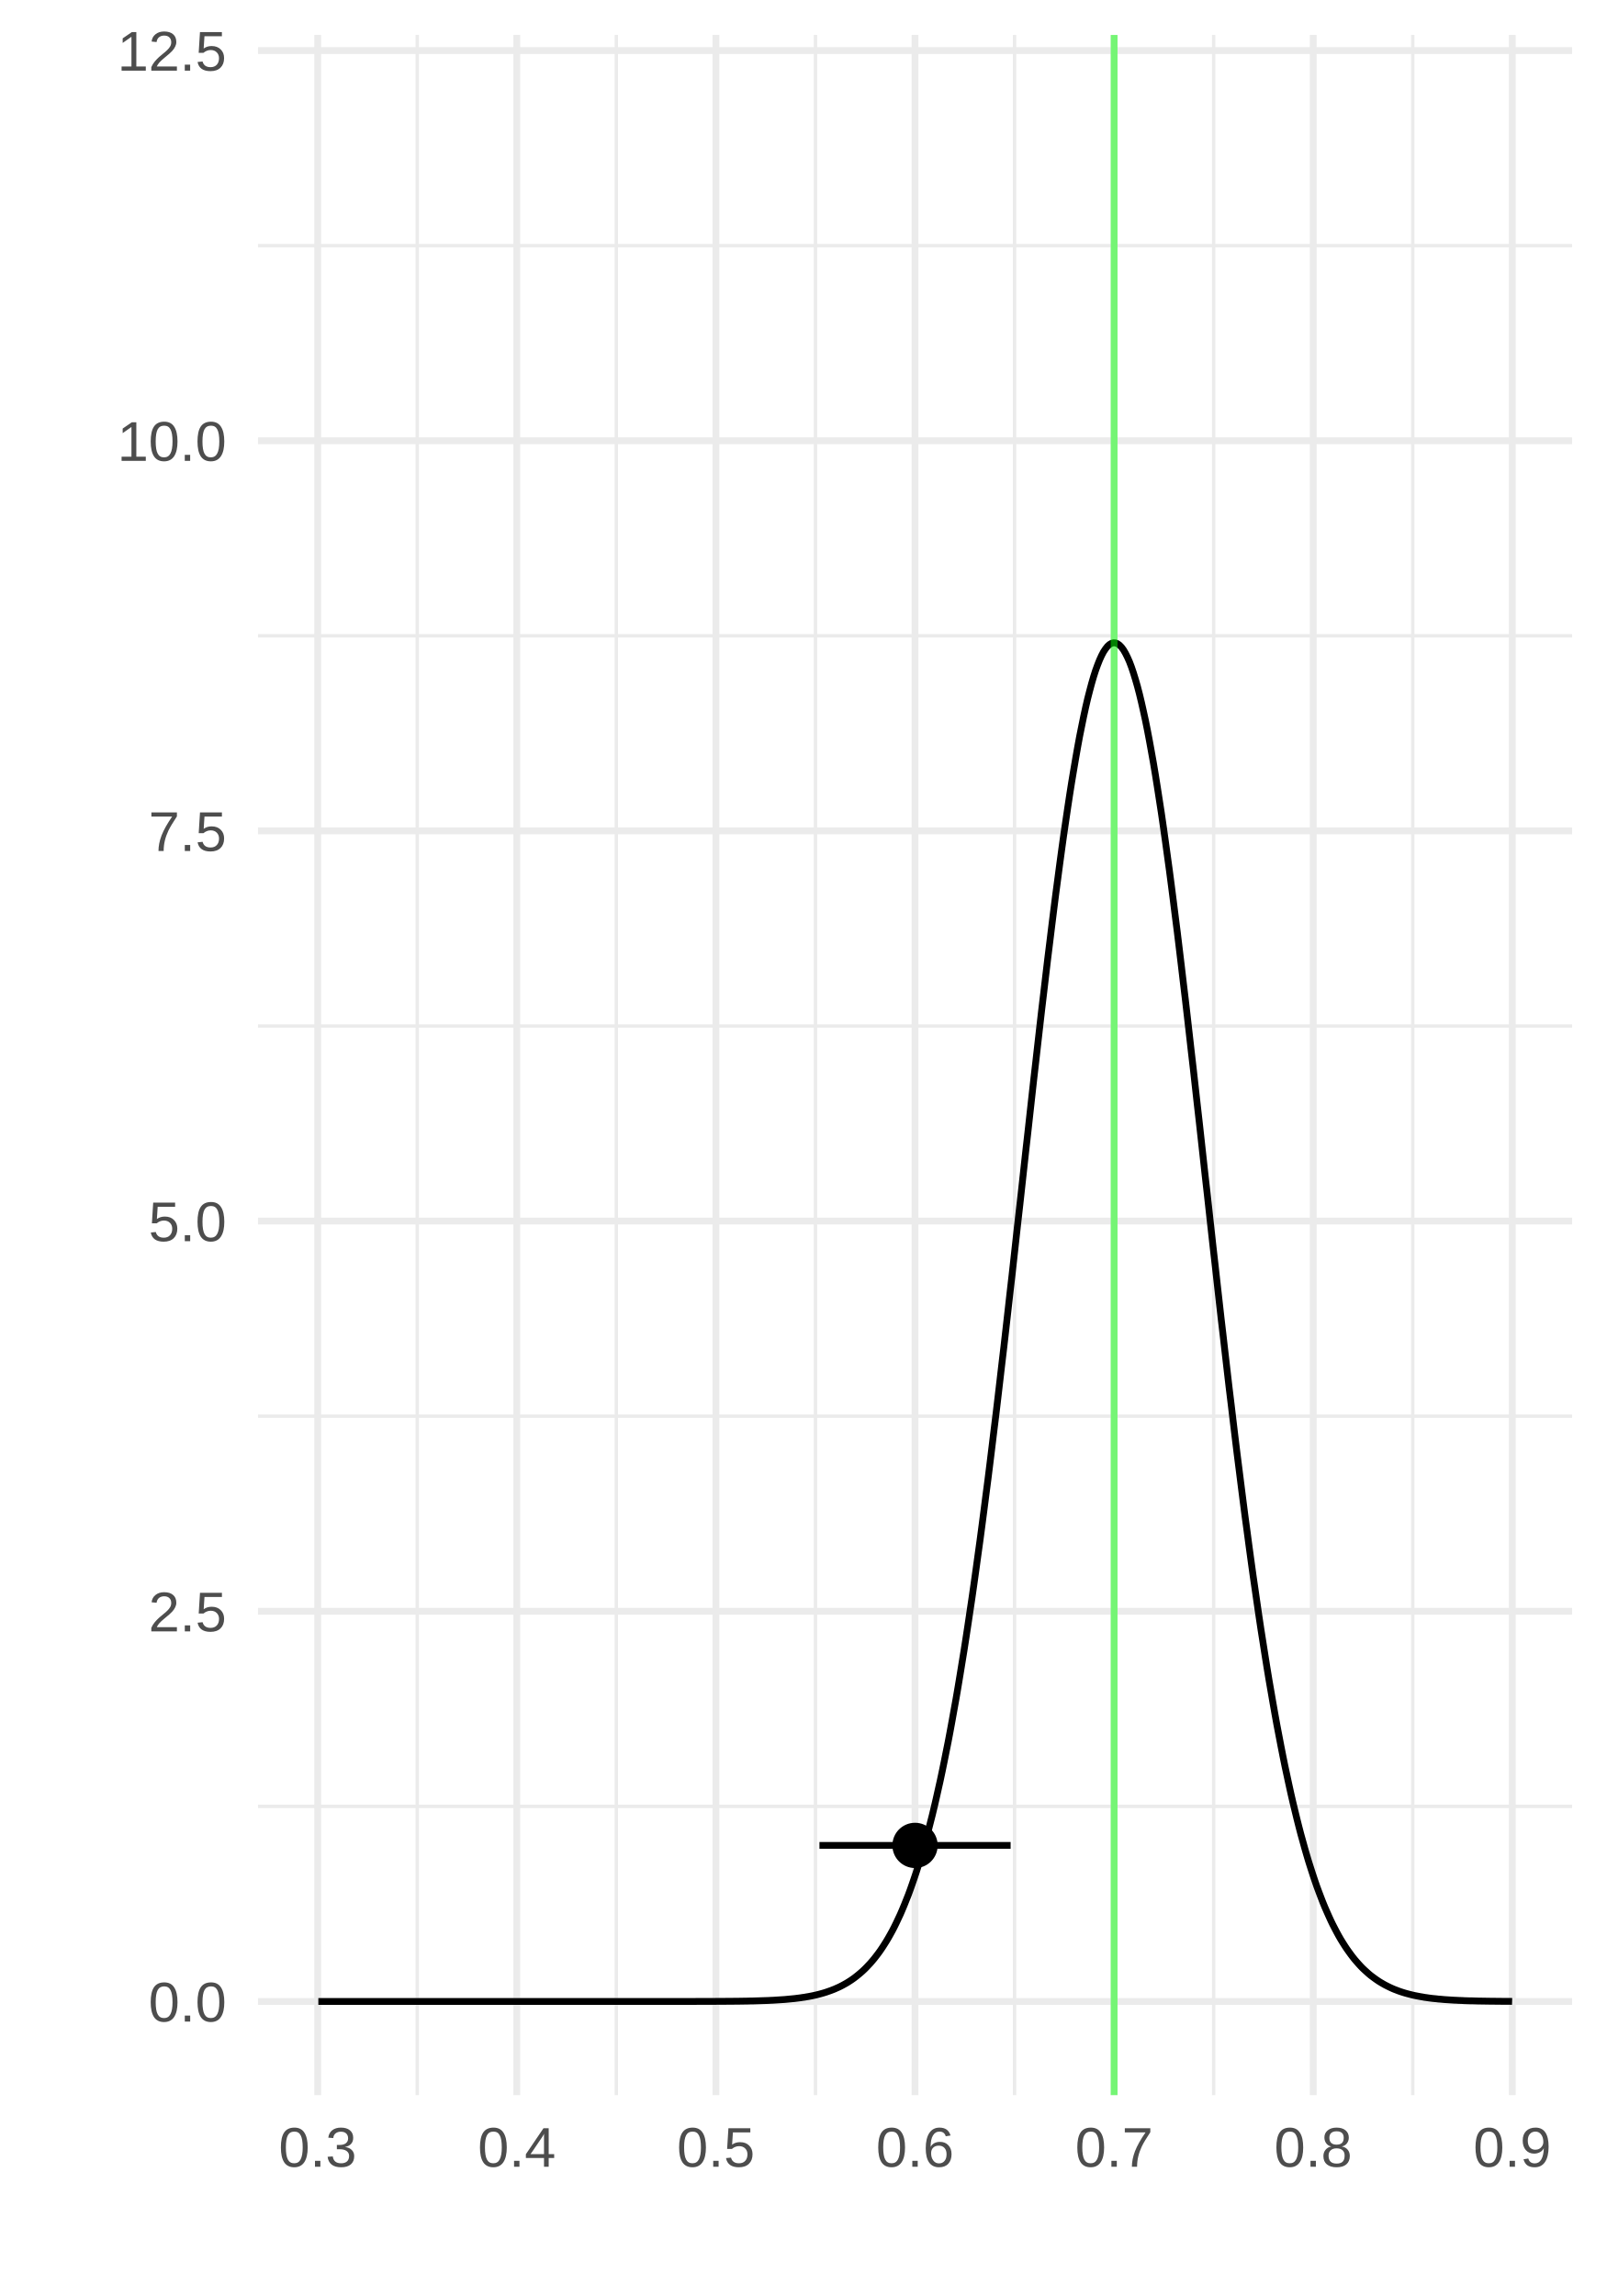
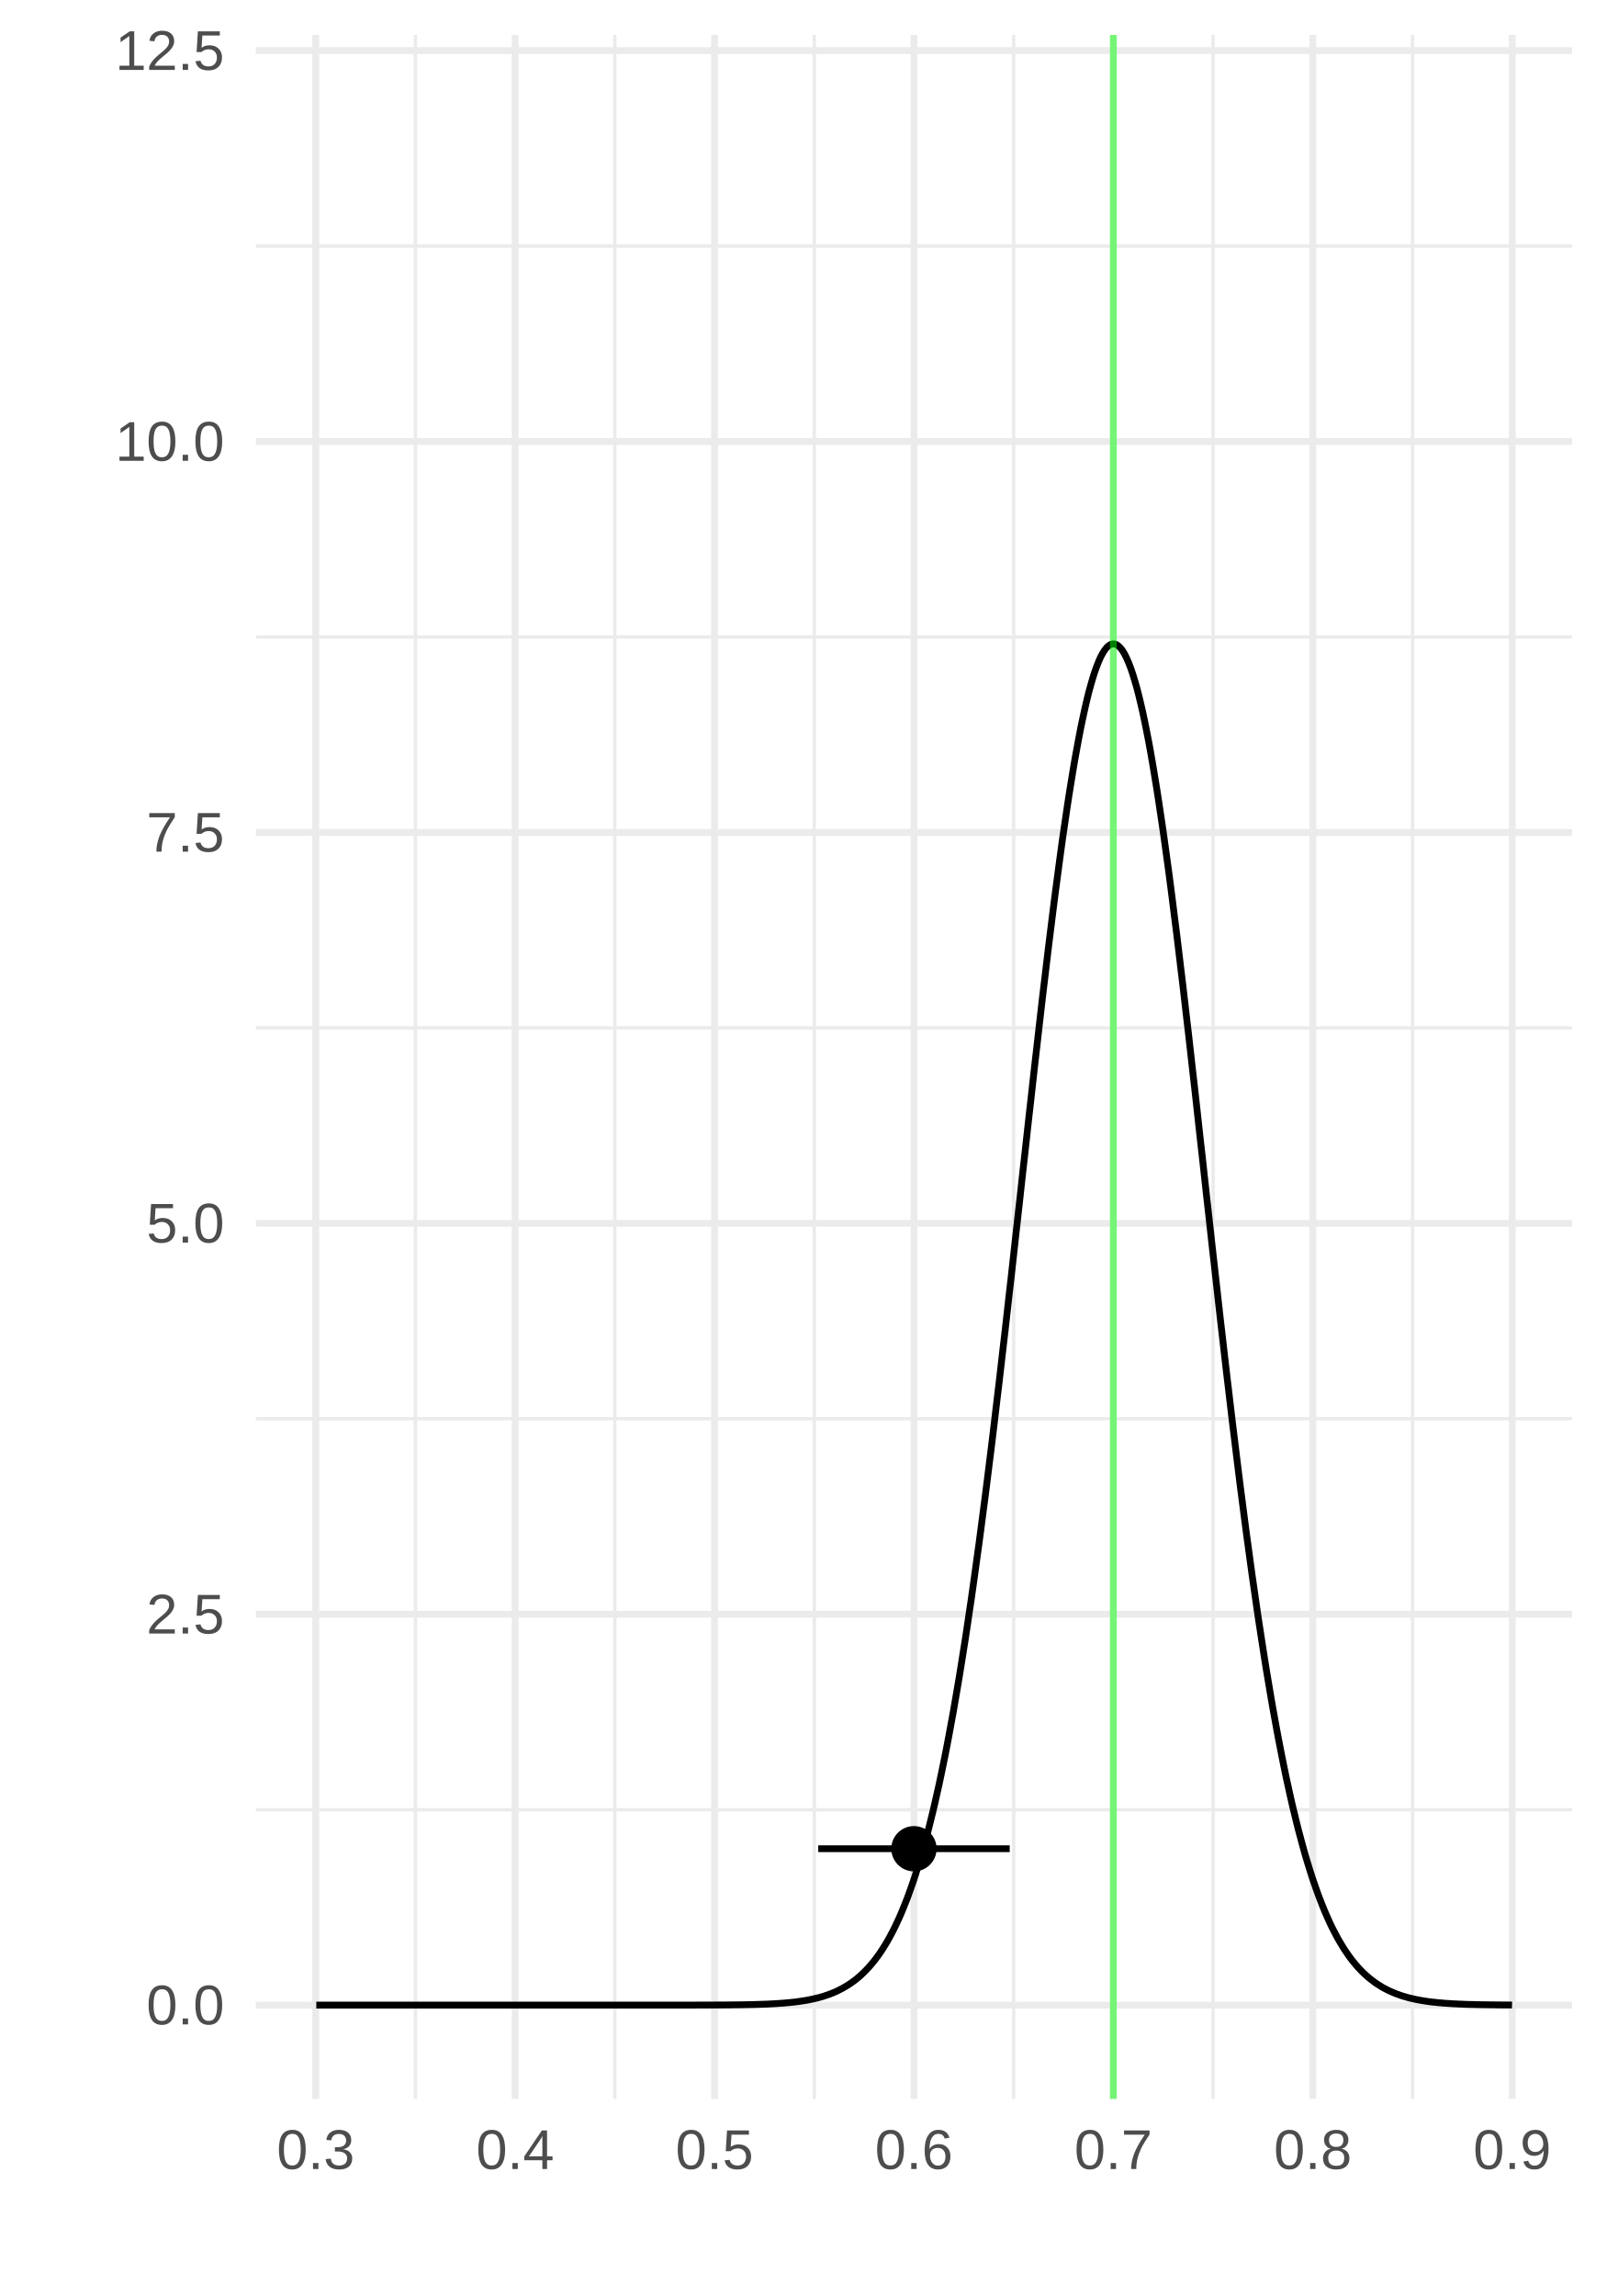
<svg xmlns="http://www.w3.org/2000/svg" width="252.00pt" height="360.00pt" viewBox="0 0 252.00 360.00">
  <g class="svglite">
    <defs>
      <style type="text/css">
    .svglite line, .svglite polyline, .svglite polygon, .svglite path, .svglite rect, .svglite circle {
      fill: none;
      stroke: #000000;
      stroke-linecap: round;
      stroke-linejoin: round;
      stroke-miterlimit: 10.00;
    }
    .svglite text {
      white-space: pre;
    }
    .svglite g.glyphgroup path {
      fill: inherit;
      stroke: none;
    }
  </style>
    </defs>
    <rect width="100%" height="100%" style="stroke: none; fill: none;" />
    <defs>
      <clipPath id="cpMC4wMHwyNTIuMDB8MC4wMHwzNjAuMDA=">
        <rect x="0.00" y="0.00" width="252.00" height="360.00" />
      </clipPath>
    </defs>
    <g clip-path="url(#cpMC4wMHwyNTIuMDB8MC4wMHwzNjAuMDA=)">
      <rect x="0.00" y="0.00" width="252.00" height="360.00" style="stroke-width: 1.07; stroke: none; fill: #FFFFFF;" />
    </g>
    <defs>
-       <clipPath id="cpNDAuNDZ8MjQ2LjUyfDUuNDh8MzI4LjUw">
-         <rect x="40.46" y="5.48" width="206.07" height="323.02" />
+       <clipPath id="cpNDAuMTJ8MjQ2LjUyfDUuNDh8MzI5LjEw">
+         <rect x="40.12" y="5.48" width="206.40" height="323.62" />
      </clipPath>
    </defs>
-     <g clip-path="url(#cpNDAuNDZ8MjQ2LjUyfDUuNDh8MzI4LjUw)">
-       <polyline points="40.46,283.23 246.52,283.23 " style="stroke-width: 0.53; stroke: #EBEBEB; stroke-linecap: butt;" />
-       <polyline points="40.46,222.05 246.52,222.05 " style="stroke-width: 0.53; stroke: #EBEBEB; stroke-linecap: butt;" />
-       <polyline points="40.46,160.87 246.52,160.87 " style="stroke-width: 0.53; stroke: #EBEBEB; stroke-linecap: butt;" />
-       <polyline points="40.46,99.69 246.52,99.69 " style="stroke-width: 0.53; stroke: #EBEBEB; stroke-linecap: butt;" />
-       <polyline points="40.46,38.52 246.52,38.52 " style="stroke-width: 0.53; stroke: #EBEBEB; stroke-linecap: butt;" />
-       <polyline points="65.43,328.50 65.43,5.48 " style="stroke-width: 0.53; stroke: #EBEBEB; stroke-linecap: butt;" />
-       <polyline points="96.65,328.50 96.65,5.48 " style="stroke-width: 0.53; stroke: #EBEBEB; stroke-linecap: butt;" />
-       <polyline points="127.88,328.50 127.88,5.48 " style="stroke-width: 0.53; stroke: #EBEBEB; stroke-linecap: butt;" />
-       <polyline points="159.10,328.50 159.10,5.48 " style="stroke-width: 0.53; stroke: #EBEBEB; stroke-linecap: butt;" />
-       <polyline points="190.32,328.50 190.32,5.48 " style="stroke-width: 0.53; stroke: #EBEBEB; stroke-linecap: butt;" />
-       <polyline points="221.54,328.50 221.54,5.48 " style="stroke-width: 0.53; stroke: #EBEBEB; stroke-linecap: butt;" />
-       <polyline points="40.46,313.82 246.52,313.82 " style="stroke-width: 1.07; stroke: #EBEBEB; stroke-linecap: butt;" />
-       <polyline points="40.46,252.64 246.52,252.64 " style="stroke-width: 1.07; stroke: #EBEBEB; stroke-linecap: butt;" />
-       <polyline points="40.46,191.46 246.52,191.46 " style="stroke-width: 1.07; stroke: #EBEBEB; stroke-linecap: butt;" />
-       <polyline points="40.46,130.28 246.52,130.28 " style="stroke-width: 1.07; stroke: #EBEBEB; stroke-linecap: butt;" />
-       <polyline points="40.46,69.11 246.52,69.11 " style="stroke-width: 1.07; stroke: #EBEBEB; stroke-linecap: butt;" />
-       <polyline points="40.46,7.93 246.52,7.93 " style="stroke-width: 1.07; stroke: #EBEBEB; stroke-linecap: butt;" />
-       <polyline points="49.82,328.50 49.82,5.48 " style="stroke-width: 1.07; stroke: #EBEBEB; stroke-linecap: butt;" />
-       <polyline points="81.04,328.50 81.04,5.48 " style="stroke-width: 1.07; stroke: #EBEBEB; stroke-linecap: butt;" />
-       <polyline points="112.27,328.50 112.27,5.48 " style="stroke-width: 1.07; stroke: #EBEBEB; stroke-linecap: butt;" />
-       <polyline points="143.49,328.50 143.49,5.48 " style="stroke-width: 1.07; stroke: #EBEBEB; stroke-linecap: butt;" />
-       <polyline points="174.71,328.50 174.71,5.48 " style="stroke-width: 1.07; stroke: #EBEBEB; stroke-linecap: butt;" />
-       <polyline points="205.93,328.50 205.93,5.48 " style="stroke-width: 1.07; stroke: #EBEBEB; stroke-linecap: butt;" />
-       <polyline points="237.15,328.50 237.15,5.48 " style="stroke-width: 1.07; stroke: #EBEBEB; stroke-linecap: butt;" />
-       <polyline points="49.92,313.82 50.23,313.82 50.54,313.82 50.85,313.82 51.17,313.82 51.48,313.82 51.79,313.82 52.10,313.82 52.42,313.82 52.73,313.82 53.04,313.82 53.35,313.82 53.67,313.82 53.98,313.82 54.29,313.82 54.60,313.82 54.92,313.82 55.23,313.82 55.54,313.82 55.85,313.82 56.17,313.82 56.48,313.82 56.79,313.82 57.10,313.82 57.42,313.82 57.73,313.82 58.04,313.82 58.35,313.82 58.67,313.82 58.98,313.82 59.29,313.82 59.60,313.82 59.92,313.82 60.23,313.82 60.54,313.82 60.85,313.82 61.17,313.82 61.48,313.82 61.79,313.82 62.10,313.82 62.42,313.82 62.73,313.82 63.04,313.82 63.35,313.82 63.67,313.82 63.98,313.82 64.29,313.82 64.60,313.82 64.92,313.82 65.23,313.82 65.54,313.82 65.85,313.82 66.17,313.82 66.48,313.82 66.79,313.82 67.10,313.82 67.42,313.82 67.73,313.82 68.04,313.82 68.36,313.82 68.67,313.82 68.98,313.82 69.29,313.82 69.61,313.82 69.92,313.82 70.23,313.82 70.54,313.82 70.86,313.82 71.17,313.82 71.48,313.82 71.79,313.82 72.11,313.82 72.42,313.82 72.73,313.82 73.04,313.82 73.36,313.82 73.67,313.82 73.98,313.82 74.29,313.82 74.61,313.82 74.92,313.82 75.23,313.82 75.54,313.82 75.86,313.82 76.17,313.82 76.48,313.82 76.79,313.82 77.11,313.82 77.42,313.82 77.73,313.82 78.04,313.82 78.36,313.82 78.67,313.82 78.98,313.82 79.29,313.82 79.61,313.82 79.92,313.82 80.23,313.82 80.54,313.82 80.86,313.82 81.17,313.82 81.48,313.82 81.79,313.82 82.11,313.82 82.42,313.82 82.73,313.82 83.04,313.82 83.36,313.82 83.67,313.82 83.98,313.82 84.29,313.82 84.61,313.82 84.92,313.82 85.23,313.82 85.54,313.82 85.86,313.82 86.17,313.82 86.48,313.82 86.79,313.82 87.11,313.82 87.42,313.82 87.73,313.82 88.04,313.82 88.36,313.82 88.67,313.82 88.98,313.82 89.29,313.82 89.61,313.82 89.92,313.82 90.23,313.82 90.54,313.82 90.86,313.82 91.17,313.82 91.48,313.82 91.80,313.82 92.11,313.82 92.42,313.82 92.73,313.82 93.05,313.82 93.36,313.82 93.67,313.82 93.98,313.82 94.30,313.82 94.61,313.82 94.92,313.82 95.23,313.82 95.55,313.82 95.86,313.82 96.17,313.82 96.48,313.82 96.80,313.82 97.11,313.82 97.42,313.82 97.73,313.82 98.05,313.82 98.36,313.82 98.67,313.82 98.98,313.82 99.30,313.82 99.61,313.82 99.92,313.82 100.23,313.82 100.55,313.82 100.86,313.82 101.17,313.82 101.48,313.82 101.80,313.82 102.11,313.82 102.42,313.82 102.73,313.82 103.05,313.82 103.36,313.82 103.67,313.82 103.98,313.82 104.30,313.82 104.61,313.82 104.92,313.82 105.23,313.82 105.55,313.82 105.86,313.82 106.17,313.82 106.48,313.82 106.80,313.82 107.11,313.82 107.42,313.82 107.73,313.82 108.05,313.82 108.36,313.82 108.67,313.82 108.98,313.82 109.30,313.81 109.61,313.81 109.92,313.81 110.23,313.81 110.55,313.81 110.86,313.81 111.17,313.81 111.48,313.81 111.80,313.81 112.11,313.81 112.42,313.80 112.73,313.80 113.05,313.80 113.36,313.80 113.67,313.80 113.98,313.79 114.30,313.79 114.61,313.79 114.92,313.79 115.23,313.78 115.55,313.78 115.86,313.78 116.17,313.77 116.49,313.77 116.80,313.76 117.11,313.76 117.42,313.75 117.74,313.74 118.05,313.74 118.36,313.73 118.67,313.72 118.99,313.71 119.30,313.70 119.61,313.69 119.92,313.68 120.24,313.67 120.55,313.66 120.86,313.64 121.17,313.63 121.49,313.61 121.80,313.59 122.11,313.57 122.42,313.55 122.74,313.53 123.05,313.51 123.36,313.48 123.67,313.45 123.99,313.42 124.30,313.39 124.61,313.36 124.92,313.32 125.24,313.28 125.55,313.24 125.86,313.19 126.17,313.15 126.49,313.09 126.80,313.04 127.11,312.98 127.42,312.92 127.74,312.85 128.05,312.78 128.36,312.70 128.67,312.62 128.99,312.53 129.30,312.44 129.61,312.34 129.92,312.23 130.24,312.12 130.55,312.00 130.86,311.88 131.17,311.74 131.49,311.60 131.80,311.45 132.11,311.29 132.42,311.12 132.74,310.94 133.05,310.75 133.36,310.55 133.67,310.34 133.99,310.11 134.30,309.87 134.61,309.62 134.92,309.36 135.24,309.08 135.55,308.79 135.86,308.48 136.17,308.15 136.49,307.81 136.80,307.45 137.11,307.08 137.42,306.68 137.74,306.26 138.05,305.83 138.36,305.37 138.67,304.89 138.99,304.38 139.30,303.86 139.61,303.31 139.93,302.73 140.24,302.13 140.55,301.50 140.86,300.84 141.18,300.16 141.49,299.44 141.80,298.70 142.11,297.92 142.43,297.12 142.74,296.28 143.05,295.40 143.36,294.50 143.68,293.55 143.99,292.57 144.30,291.56 144.61,290.51 144.93,289.42 145.24,288.29 145.55,287.12 145.86,285.91 146.18,284.66 146.49,283.37 146.80,282.04 147.11,280.66 147.43,279.24 147.74,277.78 148.05,276.27 148.36,274.72 148.68,273.13 148.99,271.49 149.30,269.80 149.61,268.07 149.93,266.30 150.24,264.48 150.55,262.61 150.86,260.70 151.18,258.74 151.49,256.74 151.80,254.70 152.11,252.61 152.43,250.47 152.74,248.30 153.05,246.08 153.36,243.82 153.68,241.51 153.99,239.17 154.30,236.79 154.61,234.37 154.93,231.92 155.24,229.43 155.55,226.90 155.86,224.34 156.18,221.75 156.49,219.13 156.80,216.48 157.11,213.81 157.43,211.11 157.74,208.39 158.05,205.65 158.36,202.89 158.68,200.11 158.99,197.32 159.30,194.52 159.61,191.71 159.93,188.89 160.24,186.07 160.55,183.25 160.86,180.43 161.18,177.61 161.49,174.80 161.80,172.00 162.11,169.21 162.43,166.44 162.74,163.69 163.05,160.96 163.36,158.25 163.68,155.57 163.99,152.92 164.30,150.30 164.62,147.72 164.93,145.18 165.24,142.69 165.55,140.24 165.87,137.83 166.18,135.48 166.49,133.19 166.80,130.95 167.12,128.77 167.43,126.66 167.74,124.61 168.05,122.64 168.37,120.73 168.68,118.90 168.99,117.14 169.30,115.46 169.62,113.87 169.93,112.35 170.24,110.92 170.55,109.58 170.87,108.33 171.18,107.17 171.49,106.10 171.80,105.13 172.12,104.25 172.43,103.47 172.74,102.79 173.05,102.20 173.37,101.72 173.68,101.33 173.99,101.05 174.30,100.87 174.62,100.79 174.93,100.81 175.24,100.93 175.55,101.15 175.87,101.48 176.18,101.90 176.49,102.43 176.80,103.05 177.12,103.77 177.43,104.59 177.74,105.51 178.05,106.52 178.37,107.63 178.68,108.82 178.99,110.11 179.30,111.49 179.62,112.95 179.93,114.49 180.24,116.12 180.55,117.83 180.87,119.62 181.18,121.48 181.49,123.42 181.80,125.42 182.12,127.50 182.43,129.64 182.74,131.84 183.05,134.10 183.37,136.42 183.68,138.79 183.99,141.21 184.30,143.68 184.62,146.19 184.93,148.75 185.24,151.34 185.55,153.97 185.87,156.64 186.18,159.33 186.49,162.05 186.80,164.79 187.12,167.55 187.43,170.33 187.74,173.12 188.06,175.93 188.37,178.74 188.68,181.56 188.99,184.38 189.31,187.20 189.62,190.02 189.93,192.84 190.24,195.64 190.56,198.44 190.87,201.23 191.18,203.99 191.49,206.75 191.81,209.48 192.12,212.19 192.43,214.88 192.74,217.55 193.06,220.18 193.37,222.79 193.68,225.37 193.99,227.91 194.31,230.43 194.62,232.90 194.93,235.34 195.24,237.75 195.56,240.11 195.87,242.44 196.18,244.72 196.49,246.97 196.81,249.17 197.12,251.33 197.43,253.45 197.74,255.52 198.06,257.55 198.37,259.53 198.68,261.47 198.99,263.36 199.31,265.21 199.62,267.01 199.93,268.77 200.24,270.48 200.56,272.15 200.87,273.77 201.18,275.35 201.49,276.88 201.81,278.37 202.12,279.81 202.43,281.22 202.74,282.57 203.06,283.89 203.37,285.17 203.68,286.40 203.99,287.59 204.31,288.74 204.62,289.86 204.93,290.93 205.24,291.97 205.56,292.97 205.87,293.93 206.18,294.86 206.49,295.76 206.81,296.62 207.12,297.44 207.43,298.24 207.74,299.00 208.06,299.73 208.37,300.43 208.68,301.11 208.99,301.75 209.31,302.37 209.62,302.96 209.93,303.53 210.24,304.07 210.56,304.59 210.87,305.08 211.18,305.55 211.50,306.00 211.81,306.43 212.12,306.84 212.43,307.23 212.75,307.60 213.06,307.95 213.37,308.29 213.68,308.61 214.00,308.91 214.31,309.19 214.62,309.47 214.93,309.73 215.25,309.97 215.56,310.20 215.87,310.42 216.18,310.63 216.50,310.83 216.81,311.01 217.12,311.19 217.43,311.35 217.75,311.51 218.06,311.66 218.37,311.80 218.68,311.93 219.00,312.05 219.31,312.17 219.62,312.28 219.93,312.38 220.25,312.48 220.56,312.57 220.87,312.65 221.18,312.73 221.50,312.81 221.81,312.88 222.12,312.94 222.43,313.00 222.75,313.06 223.06,313.11 223.37,313.17 223.68,313.21 224.00,313.26 224.31,313.30 224.62,313.34 224.93,313.37 225.25,313.40 225.56,313.44 225.87,313.46 226.18,313.49 226.50,313.52 226.81,313.54 227.12,313.56 227.43,313.58 227.75,313.60 228.06,313.62 228.37,313.63 228.68,313.65 229.00,313.66 229.31,313.67 229.62,313.69 229.93,313.70 230.25,313.71 230.56,313.72 230.87,313.72 231.18,313.73 231.50,313.74 231.81,313.75 232.12,313.75 232.43,313.76 232.75,313.76 233.06,313.77 233.37,313.77 233.68,313.78 234.00,313.78 234.31,313.78 234.62,313.79 234.93,313.79 235.25,313.79 235.56,313.80 235.87,313.80 236.19,313.80 236.50,313.80 236.81,313.80 237.12,313.81 " style="stroke-width: 1.07; stroke-linecap: butt;" />
-       <line x1="174.71" y1="328.50" x2="174.71" y2="5.48" style="stroke-width: 1.07; stroke: #00FF00; stroke-opacity: 0.50; stroke-linecap: butt;" />
-       <line x1="128.50" y1="289.35" x2="158.48" y2="289.35" style="stroke-width: 1.07; stroke-linecap: butt;" />
-       <circle cx="143.49" cy="289.35" r="2.84" style="stroke-width: 1.42; fill: #000000;" />
+     <g clip-path="url(#cpNDAuMTJ8MjQ2LjUyfDUuNDh8MzI5LjEw)">
+       <polyline points="40.12,283.75 246.52,283.75 " style="stroke-width: 0.53; stroke: #EBEBEB; stroke-linecap: butt;" />
+       <polyline points="40.12,222.45 246.52,222.45 " style="stroke-width: 0.53; stroke: #EBEBEB; stroke-linecap: butt;" />
+       <polyline points="40.12,161.16 246.52,161.16 " style="stroke-width: 0.53; stroke: #EBEBEB; stroke-linecap: butt;" />
+       <polyline points="40.12,99.87 246.52,99.87 " style="stroke-width: 0.53; stroke: #EBEBEB; stroke-linecap: butt;" />
+       <polyline points="40.12,38.58 246.52,38.58 " style="stroke-width: 0.53; stroke: #EBEBEB; stroke-linecap: butt;" />
+       <polyline points="65.14,329.10 65.14,5.48 " style="stroke-width: 0.53; stroke: #EBEBEB; stroke-linecap: butt;" />
+       <polyline points="96.41,329.10 96.41,5.48 " style="stroke-width: 0.53; stroke: #EBEBEB; stroke-linecap: butt;" />
+       <polyline points="127.69,329.10 127.69,5.48 " style="stroke-width: 0.53; stroke: #EBEBEB; stroke-linecap: butt;" />
+       <polyline points="158.96,329.10 158.96,5.48 " style="stroke-width: 0.53; stroke: #EBEBEB; stroke-linecap: butt;" />
+       <polyline points="190.23,329.10 190.23,5.48 " style="stroke-width: 0.53; stroke: #EBEBEB; stroke-linecap: butt;" />
+       <polyline points="221.50,329.10 221.50,5.48 " style="stroke-width: 0.53; stroke: #EBEBEB; stroke-linecap: butt;" />
+       <polyline points="40.12,314.39 246.52,314.39 " style="stroke-width: 1.07; stroke: #EBEBEB; stroke-linecap: butt;" />
+       <polyline points="40.12,253.10 246.52,253.10 " style="stroke-width: 1.07; stroke: #EBEBEB; stroke-linecap: butt;" />
+       <polyline points="40.12,191.81 246.52,191.81 " style="stroke-width: 1.07; stroke: #EBEBEB; stroke-linecap: butt;" />
+       <polyline points="40.12,130.52 246.52,130.52 " style="stroke-width: 1.07; stroke: #EBEBEB; stroke-linecap: butt;" />
+       <polyline points="40.12,69.22 246.52,69.22 " style="stroke-width: 1.07; stroke: #EBEBEB; stroke-linecap: butt;" />
+       <polyline points="40.12,7.93 246.52,7.93 " style="stroke-width: 1.07; stroke: #EBEBEB; stroke-linecap: butt;" />
+       <polyline points="49.51,329.10 49.51,5.48 " style="stroke-width: 1.07; stroke: #EBEBEB; stroke-linecap: butt;" />
+       <polyline points="80.78,329.10 80.78,5.48 " style="stroke-width: 1.07; stroke: #EBEBEB; stroke-linecap: butt;" />
+       <polyline points="112.05,329.10 112.05,5.48 " style="stroke-width: 1.07; stroke: #EBEBEB; stroke-linecap: butt;" />
+       <polyline points="143.32,329.10 143.32,5.48 " style="stroke-width: 1.07; stroke: #EBEBEB; stroke-linecap: butt;" />
+       <polyline points="174.59,329.10 174.59,5.48 " style="stroke-width: 1.07; stroke: #EBEBEB; stroke-linecap: butt;" />
+       <polyline points="205.87,329.10 205.87,5.48 " style="stroke-width: 1.07; stroke: #EBEBEB; stroke-linecap: butt;" />
+       <polyline points="237.14,329.10 237.14,5.48 " style="stroke-width: 1.07; stroke: #EBEBEB; stroke-linecap: butt;" />
+       <polyline points="49.60,314.39 49.91,314.39 50.23,314.39 50.54,314.39 50.85,314.39 51.16,314.39 51.48,314.39 51.79,314.39 52.10,314.39 52.42,314.39 52.73,314.39 53.04,314.39 53.36,314.39 53.67,314.39 53.98,314.39 54.30,314.39 54.61,314.39 54.92,314.39 55.23,314.39 55.55,314.39 55.86,314.39 56.17,314.39 56.49,314.39 56.80,314.39 57.11,314.39 57.43,314.39 57.74,314.39 58.05,314.39 58.36,314.39 58.68,314.39 58.99,314.39 59.30,314.39 59.62,314.39 59.93,314.39 60.24,314.39 60.56,314.39 60.87,314.39 61.18,314.39 61.49,314.39 61.81,314.39 62.12,314.39 62.43,314.39 62.75,314.39 63.06,314.39 63.37,314.39 63.69,314.39 64.00,314.39 64.31,314.39 64.63,314.39 64.94,314.39 65.25,314.39 65.56,314.39 65.88,314.39 66.19,314.39 66.50,314.39 66.82,314.39 67.13,314.39 67.44,314.39 67.76,314.39 68.07,314.39 68.38,314.39 68.69,314.39 69.01,314.39 69.32,314.39 69.63,314.39 69.95,314.39 70.26,314.39 70.57,314.39 70.89,314.39 71.20,314.39 71.51,314.39 71.83,314.39 72.14,314.39 72.45,314.39 72.76,314.39 73.08,314.39 73.39,314.39 73.70,314.39 74.02,314.39 74.33,314.39 74.64,314.39 74.96,314.39 75.27,314.39 75.58,314.39 75.89,314.39 76.21,314.39 76.52,314.39 76.83,314.39 77.15,314.39 77.46,314.39 77.77,314.39 78.09,314.39 78.40,314.39 78.71,314.39 79.02,314.39 79.34,314.39 79.65,314.39 79.96,314.39 80.28,314.39 80.59,314.39 80.90,314.39 81.22,314.39 81.53,314.39 81.84,314.39 82.16,314.39 82.47,314.39 82.78,314.39 83.09,314.39 83.41,314.39 83.72,314.39 84.03,314.39 84.35,314.39 84.66,314.39 84.97,314.39 85.29,314.39 85.60,314.39 85.91,314.39 86.22,314.39 86.54,314.39 86.85,314.39 87.16,314.39 87.48,314.39 87.79,314.39 88.10,314.39 88.42,314.39 88.73,314.39 89.04,314.39 89.36,314.39 89.67,314.39 89.98,314.39 90.29,314.39 90.61,314.39 90.92,314.39 91.23,314.39 91.55,314.39 91.86,314.39 92.17,314.39 92.49,314.39 92.80,314.39 93.11,314.39 93.42,314.39 93.74,314.39 94.05,314.39 94.36,314.39 94.68,314.39 94.99,314.39 95.30,314.39 95.62,314.39 95.93,314.39 96.24,314.39 96.55,314.39 96.87,314.39 97.18,314.39 97.49,314.39 97.81,314.39 98.12,314.39 98.43,314.39 98.75,314.39 99.06,314.39 99.37,314.39 99.69,314.39 100.00,314.39 100.31,314.39 100.62,314.39 100.94,314.39 101.25,314.39 101.56,314.39 101.88,314.39 102.19,314.39 102.50,314.39 102.82,314.39 103.13,314.39 103.44,314.39 103.75,314.39 104.07,314.39 104.38,314.39 104.69,314.39 105.01,314.39 105.32,314.39 105.63,314.39 105.95,314.39 106.26,314.39 106.57,314.39 106.89,314.39 107.20,314.39 107.51,314.39 107.82,314.39 108.14,314.39 108.45,314.39 108.76,314.39 109.08,314.39 109.39,314.38 109.70,314.38 110.02,314.38 110.33,314.38 110.64,314.38 110.95,314.38 111.27,314.38 111.58,314.38 111.89,314.38 112.21,314.37 112.52,314.37 112.83,314.37 113.15,314.37 113.46,314.37 113.77,314.37 114.08,314.36 114.40,314.36 114.71,314.36 115.02,314.35 115.34,314.35 115.65,314.35 115.96,314.34 116.28,314.34 116.59,314.33 116.90,314.33 117.22,314.32 117.53,314.31 117.84,314.31 118.15,314.30 118.47,314.29 118.78,314.28 119.09,314.27 119.41,314.26 119.72,314.25 120.03,314.24 120.35,314.23 120.66,314.21 120.97,314.20 121.28,314.18 121.60,314.16 121.91,314.14 122.22,314.12 122.54,314.10 122.85,314.08 123.16,314.05 123.48,314.02 123.79,313.99 124.10,313.96 124.41,313.93 124.73,313.89 125.04,313.85 125.35,313.81 125.67,313.76 125.98,313.71 126.29,313.66 126.61,313.61 126.92,313.55 127.23,313.48 127.55,313.42 127.86,313.34 128.17,313.27 128.48,313.19 128.80,313.10 129.11,313.01 129.42,312.91 129.74,312.80 130.05,312.69 130.36,312.57 130.68,312.44 130.99,312.31 131.30,312.17 131.61,312.01 131.93,311.85 132.24,311.68 132.55,311.50 132.87,311.31 133.18,311.11 133.49,310.90 133.81,310.67 134.12,310.44 134.43,310.19 134.75,309.92 135.06,309.64 135.37,309.35 135.68,309.04 136.00,308.71 136.31,308.37 136.62,308.01 136.94,307.63 137.25,307.24 137.56,306.82 137.88,306.38 138.19,305.92 138.50,305.44 138.81,304.94 139.13,304.41 139.44,303.86 139.75,303.28 140.07,302.68 140.38,302.05 140.69,301.39 141.01,300.70 141.32,299.99 141.63,299.24 141.94,298.46 142.26,297.66 142.57,296.81 142.88,295.94 143.20,295.03 143.51,294.09 143.82,293.11 144.14,292.09 144.45,291.03 144.76,289.94 145.08,288.81 145.39,287.64 145.70,286.43 146.01,285.18 146.33,283.88 146.64,282.55 146.95,281.17 147.27,279.75 147.58,278.28 147.89,276.77 148.21,275.22 148.52,273.62 148.83,271.98 149.14,270.29 149.46,268.56 149.77,266.78 150.08,264.96 150.40,263.09 150.71,261.17 151.02,259.21 151.34,257.21 151.65,255.16 151.96,253.06 152.28,250.93 152.59,248.74 152.90,246.52 153.21,244.26 153.53,241.95 153.84,239.60 154.15,237.22 154.47,234.80 154.78,232.34 155.09,229.84 155.41,227.31 155.72,224.75 156.03,222.15 156.34,219.53 156.66,216.87 156.97,214.20 157.28,211.49 157.60,208.77 157.91,206.02 158.22,203.25 158.54,200.47 158.85,197.68 159.16,194.87 159.47,192.06 159.79,189.23 160.10,186.41 160.41,183.58 160.73,180.75 161.04,177.93 161.35,175.12 161.67,172.31 161.98,169.52 162.29,166.74 162.61,163.98 162.92,161.24 163.23,158.53 163.54,155.84 163.86,153.19 164.17,150.57 164.48,147.99 164.80,145.44 165.11,142.94 165.42,140.48 165.74,138.08 166.05,135.72 166.36,133.42 166.67,131.18 166.99,129.00 167.30,126.89 167.61,124.83 167.93,122.85 168.24,120.94 168.55,119.11 168.87,117.35 169.18,115.67 169.49,114.07 169.81,112.55 170.12,111.12 170.43,109.78 170.74,108.52 171.06,107.36 171.37,106.29 171.68,105.32 172.00,104.44 172.31,103.65 172.62,102.97 172.94,102.38 173.25,101.90 173.56,101.51 173.87,101.23 174.19,101.04 174.50,100.96 174.81,100.98 175.13,101.10 175.44,101.33 175.75,101.65 176.07,102.08 176.38,102.60 176.69,103.23 177.00,103.95 177.32,104.78 177.63,105.69 177.94,106.71 178.26,107.81 178.57,109.01 178.88,110.30 179.20,111.68 179.51,113.15 179.82,114.70 180.14,116.33 180.45,118.04 180.76,119.83 181.07,121.70 181.39,123.64 181.70,125.65 182.01,127.72 182.33,129.87 182.64,132.07 182.95,134.34 183.27,136.66 183.58,139.03 183.89,141.46 184.20,143.94 184.52,146.45 184.83,149.01 185.14,151.61 185.46,154.25 185.77,156.92 186.08,159.61 186.40,162.34 186.71,165.08 187.02,167.85 187.34,170.63 187.65,173.43 187.96,176.24 188.27,179.06 188.59,181.88 188.90,184.71 189.21,187.54 189.53,190.36 189.84,193.18 190.15,196.00 190.47,198.80 190.78,201.59 191.09,204.36 191.40,207.12 191.72,209.86 192.03,212.58 192.34,215.27 192.66,217.94 192.97,220.58 193.28,223.19 193.60,225.78 193.91,228.33 194.22,230.84 194.53,233.32 194.85,235.77 195.16,238.18 195.47,240.55 195.79,242.88 196.10,245.17 196.41,247.42 196.73,249.62 197.04,251.79 197.35,253.91 197.67,255.98 197.98,258.01 198.29,260.00 198.60,261.94 198.92,263.84 199.23,265.69 199.54,267.50 199.86,269.26 200.17,270.97 200.48,272.64 200.80,274.27 201.11,275.85 201.42,277.38 201.73,278.87 202.05,280.32 202.36,281.73 202.67,283.09 202.99,284.41 203.30,285.68 203.61,286.92 203.93,288.11 204.24,289.27 204.55,290.38 204.86,291.46 205.18,292.50 205.49,293.50 205.80,294.47 206.12,295.40 206.43,296.29 206.74,297.15 207.06,297.98 207.37,298.78 207.68,299.54 208.00,300.28 208.31,300.98 208.62,301.66 208.93,302.30 209.25,302.92 209.56,303.51 209.87,304.08 210.19,304.62 210.50,305.14 210.81,305.64 211.13,306.11 211.44,306.56 211.75,306.99 212.06,307.40 212.38,307.79 212.69,308.16 213.00,308.51 213.32,308.85 213.63,309.17 213.94,309.47 214.26,309.76 214.57,310.03 214.88,310.29 215.20,310.53 215.51,310.77 215.82,310.99 216.13,311.19 216.45,311.39 216.76,311.58 217.07,311.75 217.39,311.92 217.70,312.08 218.01,312.22 218.33,312.36 218.64,312.49 218.95,312.62 219.26,312.73 219.58,312.84 219.89,312.95 220.20,313.04 220.52,313.13 220.83,313.22 221.14,313.30 221.46,313.37 221.77,313.44 222.08,313.51 222.39,313.57 222.71,313.63 223.02,313.68 223.33,313.73 223.65,313.78 223.96,313.83 224.27,313.87 224.59,313.91 224.90,313.94 225.21,313.97 225.53,314.01 225.84,314.03 226.15,314.06 226.46,314.09 226.78,314.11 227.09,314.13 227.40,314.15 227.72,314.17 228.03,314.19 228.34,314.20 228.66,314.22 228.97,314.23 229.28,314.24 229.59,314.26 229.91,314.27 230.22,314.28 230.53,314.29 230.85,314.29 231.16,314.30 231.47,314.31 231.79,314.32 232.10,314.32 232.41,314.33 232.73,314.33 233.04,314.34 233.35,314.34 233.66,314.35 233.98,314.35 234.29,314.35 234.60,314.36 234.92,314.36 235.23,314.36 235.54,314.37 235.86,314.37 236.17,314.37 236.48,314.37 236.79,314.37 237.11,314.38 " style="stroke-width: 1.07; stroke-linecap: butt;" />
+       <line x1="174.59" y1="329.10" x2="174.59" y2="5.48" style="stroke-width: 1.07; stroke: #00FF00; stroke-opacity: 0.50; stroke-linecap: butt;" />
+       <line x1="128.31" y1="289.87" x2="158.34" y2="289.87" style="stroke-width: 1.07; stroke-linecap: butt;" />
+       <circle cx="143.32" cy="289.87" r="2.84" style="stroke-width: 1.42; fill: #000000;" />
    </g>
    <g clip-path="url(#cpMC4wMHwyNTIuMDB8MC4wMHwzNjAuMDA=)">
-       <text x="35.52" y="316.97" text-anchor="end" style="font-size: 8.80px;fill: #4D4D4D; font-family: &quot;Arial&quot;;" textLength="12.22px" lengthAdjust="spacingAndGlyphs">0.0</text>
-       <text x="35.52" y="255.79" text-anchor="end" style="font-size: 8.80px;fill: #4D4D4D; font-family: &quot;Arial&quot;;" textLength="12.22px" lengthAdjust="spacingAndGlyphs">2.5</text>
-       <text x="35.52" y="194.61" text-anchor="end" style="font-size: 8.80px;fill: #4D4D4D; font-family: &quot;Arial&quot;;" textLength="12.22px" lengthAdjust="spacingAndGlyphs">5.0</text>
-       <text x="35.52" y="133.43" text-anchor="end" style="font-size: 8.80px;fill: #4D4D4D; font-family: &quot;Arial&quot;;" textLength="12.22px" lengthAdjust="spacingAndGlyphs">7.5</text>
-       <text x="35.52" y="72.26" text-anchor="end" style="font-size: 8.80px;fill: #4D4D4D; font-family: &quot;Arial&quot;;" textLength="17.11px" lengthAdjust="spacingAndGlyphs">10.0</text>
-       <text x="35.52" y="11.08" text-anchor="end" style="font-size: 8.80px;fill: #4D4D4D; font-family: &quot;Arial&quot;;" textLength="17.11px" lengthAdjust="spacingAndGlyphs">12.5</text>
-       <text x="49.82" y="339.74" text-anchor="middle" style="font-size: 8.80px;fill: #4D4D4D; font-family: &quot;Arial&quot;;" textLength="12.22px" lengthAdjust="spacingAndGlyphs">0.3</text>
-       <text x="81.04" y="339.74" text-anchor="middle" style="font-size: 8.80px;fill: #4D4D4D; font-family: &quot;Arial&quot;;" textLength="12.22px" lengthAdjust="spacingAndGlyphs">0.4</text>
-       <text x="112.27" y="339.74" text-anchor="middle" style="font-size: 8.80px;fill: #4D4D4D; font-family: &quot;Arial&quot;;" textLength="12.22px" lengthAdjust="spacingAndGlyphs">0.5</text>
-       <text x="143.49" y="339.74" text-anchor="middle" style="font-size: 8.80px;fill: #4D4D4D; font-family: &quot;Arial&quot;;" textLength="12.22px" lengthAdjust="spacingAndGlyphs">0.6</text>
-       <text x="174.71" y="339.74" text-anchor="middle" style="font-size: 8.80px;fill: #4D4D4D; font-family: &quot;Arial&quot;;" textLength="12.22px" lengthAdjust="spacingAndGlyphs">0.7</text>
-       <text x="205.93" y="339.74" text-anchor="middle" style="font-size: 8.80px;fill: #4D4D4D; font-family: &quot;Arial&quot;;" textLength="12.22px" lengthAdjust="spacingAndGlyphs">0.8</text>
-       <text x="237.15" y="339.74" text-anchor="middle" style="font-size: 8.80px;fill: #4D4D4D; font-family: &quot;Arial&quot;;" textLength="12.22px" lengthAdjust="spacingAndGlyphs">0.9</text>
+       <text x="35.19" y="317.42" text-anchor="end" style="font-size: 8.80px;fill: #4D4D4D; font-family: &quot;Arimo&quot;;" textLength="12.22px" lengthAdjust="spacingAndGlyphs">0.0</text>
+       <text x="35.19" y="256.13" text-anchor="end" style="font-size: 8.80px;fill: #4D4D4D; font-family: &quot;Arimo&quot;;" textLength="12.22px" lengthAdjust="spacingAndGlyphs">2.5</text>
+       <text x="35.19" y="194.83" text-anchor="end" style="font-size: 8.80px;fill: #4D4D4D; font-family: &quot;Arimo&quot;;" textLength="12.22px" lengthAdjust="spacingAndGlyphs">5.0</text>
+       <text x="35.19" y="133.54" text-anchor="end" style="font-size: 8.80px;fill: #4D4D4D; font-family: &quot;Arimo&quot;;" textLength="12.22px" lengthAdjust="spacingAndGlyphs">7.5</text>
+       <text x="35.19" y="72.25" text-anchor="end" style="font-size: 8.80px;fill: #4D4D4D; font-family: &quot;Arimo&quot;;" textLength="17.11px" lengthAdjust="spacingAndGlyphs">10.0</text>
+       <text x="35.19" y="10.96" text-anchor="end" style="font-size: 8.80px;fill: #4D4D4D; font-family: &quot;Arimo&quot;;" textLength="17.11px" lengthAdjust="spacingAndGlyphs">12.5</text>
+       <text x="49.51" y="340.09" text-anchor="middle" style="font-size: 8.80px;fill: #4D4D4D; font-family: &quot;Arimo&quot;;" textLength="12.22px" lengthAdjust="spacingAndGlyphs">0.3</text>
+       <text x="80.78" y="340.09" text-anchor="middle" style="font-size: 8.80px;fill: #4D4D4D; font-family: &quot;Arimo&quot;;" textLength="12.22px" lengthAdjust="spacingAndGlyphs">0.4</text>
+       <text x="112.05" y="340.09" text-anchor="middle" style="font-size: 8.80px;fill: #4D4D4D; font-family: &quot;Arimo&quot;;" textLength="12.22px" lengthAdjust="spacingAndGlyphs">0.5</text>
+       <text x="143.32" y="340.09" text-anchor="middle" style="font-size: 8.80px;fill: #4D4D4D; font-family: &quot;Arimo&quot;;" textLength="12.22px" lengthAdjust="spacingAndGlyphs">0.6</text>
+       <text x="174.59" y="340.09" text-anchor="middle" style="font-size: 8.80px;fill: #4D4D4D; font-family: &quot;Arimo&quot;;" textLength="12.22px" lengthAdjust="spacingAndGlyphs">0.7</text>
+       <text x="205.87" y="340.09" text-anchor="middle" style="font-size: 8.80px;fill: #4D4D4D; font-family: &quot;Arimo&quot;;" textLength="12.22px" lengthAdjust="spacingAndGlyphs">0.8</text>
+       <text x="237.14" y="340.09" text-anchor="middle" style="font-size: 8.80px;fill: #4D4D4D; font-family: &quot;Arimo&quot;;" textLength="12.22px" lengthAdjust="spacingAndGlyphs">0.9</text>
    </g>
  </g>
</svg>
